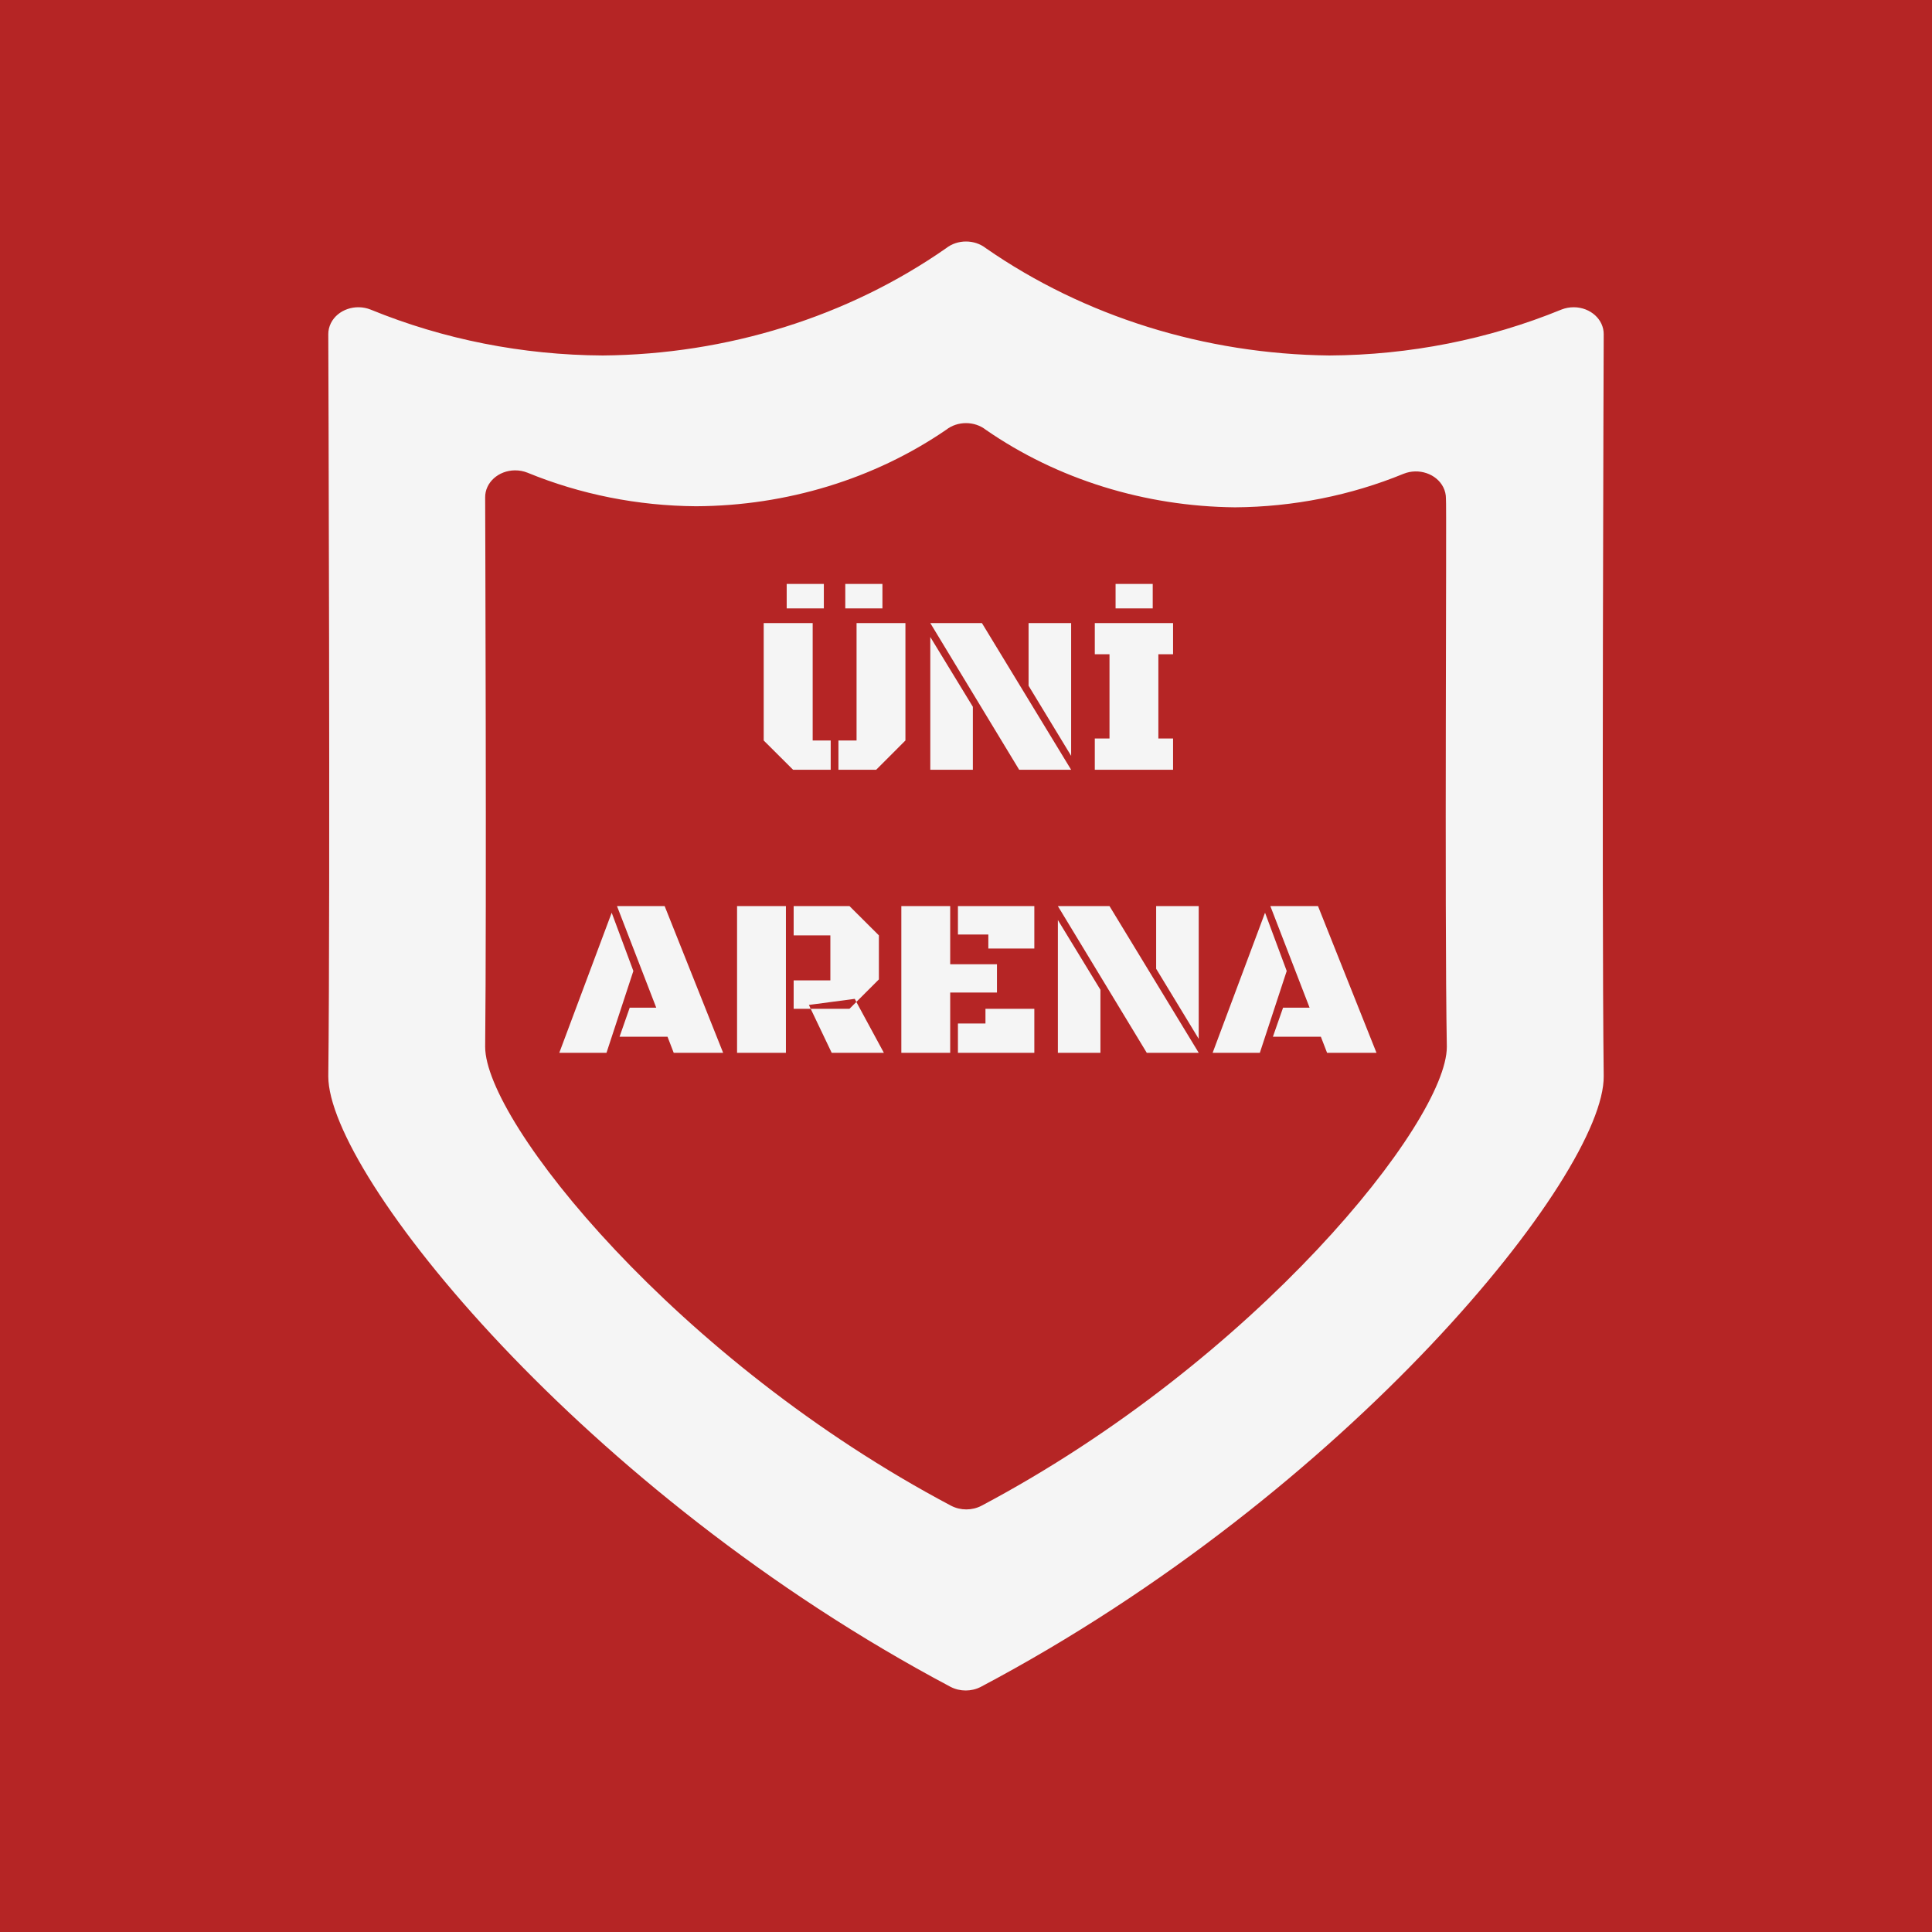
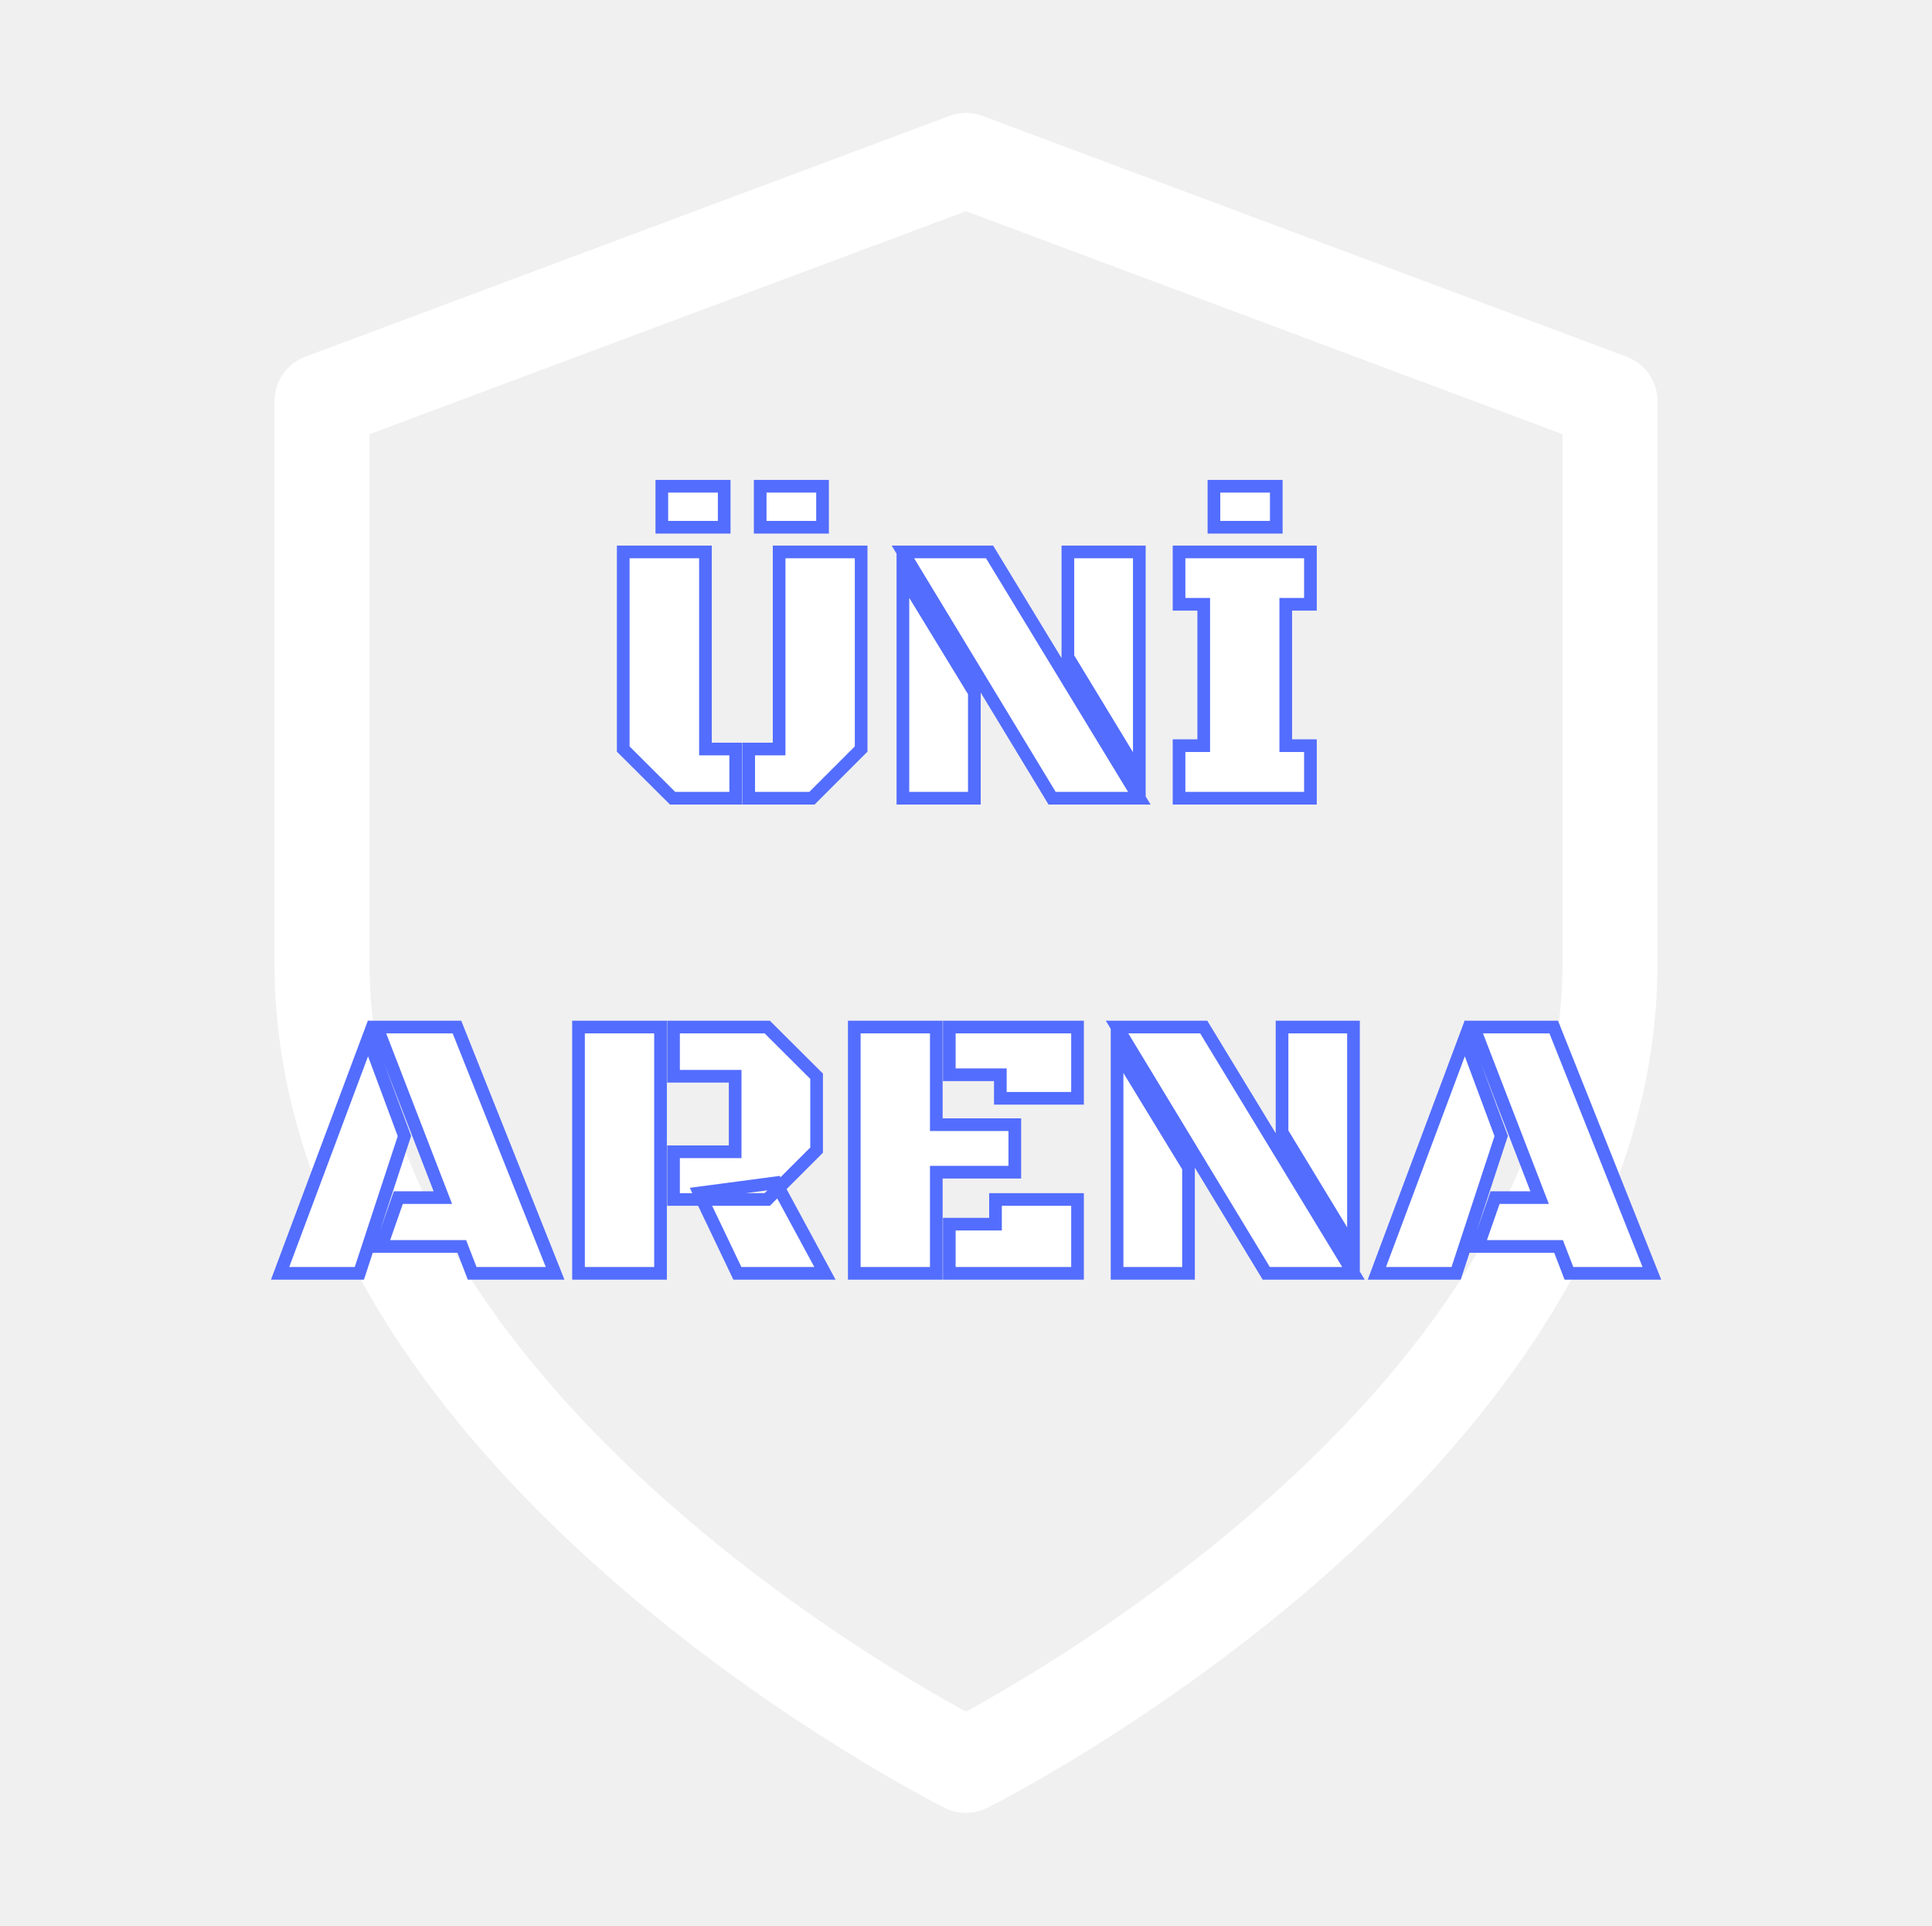
- <svg xmlns="http://www.w3.org/2000/svg" width="512" height="512" viewBox="0 0 512 512" fill="none">
-   <rect width="512" height="512" fill="#B52525" />
-   <path d="M239.947 196.236L232.184 204H222.193V196.236H226.998V165.123H239.947V196.236ZM215.367 196.236H220.143V204H210.182L202.389 196.236V165.123H215.367V196.236ZM208.482 154.752H218.326V161.227H208.482V154.752ZM224.01 154.752H233.854V161.227H224.01V154.752ZM283.863 204H270.094L246.539 165.123H260.221L283.863 204ZM246.539 204V168.814L257.818 187.301V204H246.539ZM283.863 165.123V200.309L272.584 181.734V165.123H283.863ZM290.133 195.709H294.029V173.385H290.133V165.123H310.875V173.385H306.979V195.709H310.875V204H290.133V195.709ZM295.641 154.752H305.484V161.227H295.641V154.752ZM176.9 274.752H164.186L166.881 267.047H173.912L163.512 240.123H176.139L191.637 279H178.541L176.9 274.752ZM160.729 279H148.219L162.105 241.881L167.848 257.32L160.729 279ZM195.328 279V240.123H208.277V279H195.328ZM210.328 247.887V240.123H225.123L232.916 247.887V259.547L226.939 265.523L226.529 264.703L214.371 266.314L214.84 267.34H210.328V259.811H220.055V247.887H210.328ZM234.234 279H220.406L214.84 267.34H225.123L226.939 265.523L234.234 279ZM251.812 263.033V279H238.863V240.123H251.812V255.533H264.205V263.033H251.812ZM253.863 247.652V240.123H274.107V251.373H261.92V247.652H253.863ZM253.863 279V271.236H261.158V267.34H274.107V279H253.863ZM317.672 279H303.902L280.348 240.123H294.029L317.672 279ZM280.348 279V243.814L291.627 262.301V279H280.348ZM317.672 240.123V275.309L306.393 256.734V240.123H317.672ZM350.045 274.752H337.33L340.025 267.047H347.057L336.656 240.123H349.283L364.781 279H351.686L350.045 274.752ZM333.873 279H321.363L335.25 241.881L340.992 257.32L333.873 279Z" fill="#F5F5F5" />
-   <path d="M424.999 88.59C425.034 84.663 421.497 81.455 417.098 81.424C415.952 81.416 414.816 81.629 413.769 82.049C394.472 89.947 373.515 94.091 352.286 94.206C319.281 93.843 287.313 83.856 261.256 65.768C258.249 63.411 253.75 63.411 250.743 65.768C224.732 83.932 192.735 93.928 159.713 94.206C138.485 94.091 117.527 89.947 98.23 82.049C94.218 80.439 89.504 82.037 87.7 85.618C87.23 86.552 86.991 87.565 87 88.59C87 90.082 87.558 236.679 87 285.237C87 311.257 154.536 395.433 251.938 447.048C254.402 448.317 257.438 448.317 259.902 447.048C357.463 395.433 425.317 311.186 424.999 285.166C424.441 236.608 424.999 90.011 424.999 88.59ZM260.061 399.059C257.597 400.329 254.561 400.329 252.097 399.059C179.225 360.526 128.573 297.252 128.573 277.416C128.971 241.443 128.573 132.952 128.573 131.815C128.538 127.889 132.075 124.681 136.474 124.65C137.62 124.642 138.756 124.855 139.803 125.274C153.821 131.029 169.051 134.059 184.481 134.161C208.455 134.049 231.728 126.933 250.743 113.899C253.75 111.541 258.249 111.541 261.256 113.899C280.163 126.995 303.349 134.211 327.279 134.445C342.709 134.343 357.939 131.314 371.958 125.559C375.97 123.948 380.683 125.547 382.487 129.128C382.957 130.062 383.196 131.075 383.187 132.099C383.426 133.166 382.789 241.869 383.426 277.416C383.426 297.252 332.774 360.526 260.061 399.059Z" fill="#F5F5F5" />
+ <svg xmlns="http://www.w3.org/2000/svg" width="305" height="304" viewBox="0 0 305 304" fill="none">
+   <path d="M152.5 278.667C152.5 278.667 254.167 228 254.167 152V63.333L152.5 25.333L50.833 63.333V152C50.833 228 152.5 278.667 152.5 278.667Z" stroke="white" stroke-width="15" stroke-linecap="round" stroke-linejoin="round" />
+   <path d="M135.947 118.236L128.184 126H118.193V118.236H122.998V87.123H135.947V118.236ZM111.367 118.236H116.143V126H106.182L98.389 118.236V87.123H111.367V118.236ZM104.482 76.752H114.326V83.227H104.482V76.752ZM120.01 76.752H129.854V83.227H120.01V76.752ZM179.863 126H166.094L142.539 87.123H156.221L179.863 126ZM142.539 126V90.814L153.818 109.301V126H142.539ZM179.863 87.123V122.309L168.584 103.734V87.123H179.863ZM186.133 117.709H190.029V95.385H186.133V87.123H206.875V95.385H202.979V117.709H206.875V126H186.133V117.709ZM191.641 76.752H201.484V83.227H191.641V76.752ZM72.9 196.752H60.185L62.881 189.047H69.912L59.512 162.123H72.139L87.637 201H74.541L72.9 196.752ZM56.728 201H44.219L58.105 163.881L63.848 179.32L56.728 201ZM91.328 201V162.123H104.277V201H91.328ZM106.328 169.887V162.123H121.123L128.916 169.887V181.547L122.939 187.523L122.529 186.703L110.371 188.314L110.84 189.34H106.328V181.811H116.055V169.887H106.328ZM130.234 201H116.406L110.84 189.34H121.123L122.939 187.523L130.234 201ZM147.812 185.033V201H134.863V162.123H147.812V177.533H160.205V185.033H147.812ZM149.863 169.652V162.123H170.107V173.373H157.92V169.652H149.863ZM149.863 201V193.236H157.158V189.34H170.107V201H149.863ZM213.672 201H199.902L176.348 162.123H190.029L213.672 201ZM176.348 201V165.814L187.627 184.301V201H176.348ZM213.672 162.123V197.309L202.393 178.734V162.123H213.672ZM246.045 196.752H233.33L236.025 189.047H243.057L232.656 162.123H245.283L260.781 201H247.686L246.045 196.752ZM229.873 201H217.363L231.25 163.881L236.992 179.32L229.873 201Z" fill="white" />
+   <path d="M135.947 118.236L136.654 118.943L136.947 118.651V118.236H135.947ZM128.184 126V127H128.598L128.891 126.707L128.184 126ZM118.193 126H117.193V127H118.193V126ZM118.193 118.236V117.236H117.193V118.236H118.193ZM122.998 118.236V119.236H123.998V118.236H122.998ZM122.998 87.123V86.123H121.998V87.123H122.998ZM135.947 87.123H136.947V86.123H135.947V87.123ZM111.367 118.236H110.367V119.236H111.367V118.236ZM116.143 118.236H117.143V117.236H116.143V118.236ZM116.143 126V127H117.143V126H116.143ZM106.182 126L105.476 126.708L105.769 127H106.182V126ZM98.389 118.236H97.389V118.652L97.683 118.945L98.389 118.236ZM98.389 87.123V86.123H97.389V87.123H98.389ZM111.367 87.123H112.367V86.123H111.367V87.123ZM104.482 76.752V75.752H103.482V76.752H104.482ZM114.326 76.752H115.326V75.752H114.326V76.752ZM114.326 83.227V84.227H115.326V83.227H114.326ZM104.482 83.227H103.482V84.227H104.482V83.227ZM120.01 76.752V75.752H119.01V76.752H120.01ZM129.854 76.752H130.854V75.752H129.854V76.752ZM129.854 83.227V84.227H130.854V83.227H129.854ZM120.01 83.227H119.01V84.227H120.01V83.227ZM135.24 117.529L127.476 125.293L128.891 126.707L136.654 118.943L135.24 117.529ZM128.184 125H118.193V127H128.184V125ZM119.193 126V118.236H117.193V126H119.193ZM118.193 119.236H122.998V117.236H118.193V119.236ZM123.998 118.236V87.123H121.998V118.236H123.998ZM122.998 88.123H135.947V86.123H122.998V88.123ZM134.947 87.123V118.236H136.947V87.123H134.947ZM111.367 119.236H116.143V117.236H111.367V119.236ZM115.143 118.236V126H117.143V118.236H115.143ZM116.143 125H106.182V127H116.143V125ZM106.887 125.292L99.094 117.528L97.683 118.945L105.476 126.708L106.887 125.292ZM99.389 118.236V87.123H97.389V118.236H99.389ZM98.389 88.123H111.367V86.123H98.389V88.123ZM110.367 87.123V118.236H112.367V87.123H110.367ZM104.482 77.752H114.326V75.752H104.482V77.752ZM113.326 76.752V83.227H115.326V76.752H113.326ZM114.326 82.227H104.482V84.227H114.326V82.227ZM105.482 83.227V76.752H103.482V83.227H105.482ZM120.01 77.752H129.854V75.752H120.01V77.752ZM128.854 76.752V83.227H130.854V76.752H128.854ZM129.854 82.227H120.01V84.227H129.854V82.227ZM121.01 83.227V76.752H119.01V83.227H121.01ZM179.863 126V127H181.642L180.718 125.48L179.863 126ZM166.094 126L165.238 126.518L165.53 127H166.094V126ZM142.539 87.123V86.123H140.764L141.684 87.641L142.539 87.123ZM156.221 87.123L157.075 86.603L156.783 86.123H156.221V87.123ZM142.539 126H141.539V127H142.539V126ZM142.539 90.814L143.393 90.294L141.539 87.255V90.814H142.539ZM153.818 109.301H154.818V109.02L154.672 108.78L153.818 109.301ZM153.818 126V127H154.818V126H153.818ZM179.863 87.123H180.863V86.123H179.863V87.123ZM179.863 122.309L179.009 122.828L180.863 125.882V122.309H179.863ZM168.584 103.734H167.584V104.014L167.729 104.253L168.584 103.734ZM168.584 87.123V86.123H167.584V87.123H168.584ZM179.863 125H166.094V127H179.863V125ZM166.949 125.482L143.394 86.605L141.684 87.641L165.238 126.518L166.949 125.482ZM142.539 88.123H156.221V86.123H142.539V88.123ZM155.366 87.643L179.009 126.52L180.718 125.48L157.075 86.603L155.366 87.643ZM143.539 126V90.814H141.539V126H143.539ZM141.685 91.335L152.965 109.822L154.672 108.78L143.393 90.294L141.685 91.335ZM152.818 109.301V126H154.818V109.301H152.818ZM153.818 125H142.539V127H153.818V125ZM178.863 87.123V122.309H180.863V87.123H178.863ZM180.718 121.79L169.439 103.215L167.729 104.253L179.009 122.828L180.718 121.79ZM169.584 103.734V87.123H167.584V103.734H169.584ZM168.584 88.123H179.863V86.123H168.584V88.123ZM186.133 117.709V116.709H185.133V117.709H186.133ZM190.029 117.709V118.709H191.029V117.709H190.029ZM190.029 95.385H191.029V94.385H190.029V95.385ZM186.133 95.385H185.133V96.385H186.133V95.385ZM186.133 87.123V86.123H185.133V87.123H186.133ZM206.875 87.123H207.875V86.123H206.875V87.123ZM206.875 95.385V96.385H207.875V95.385H206.875ZM202.979 95.385V94.385H201.979V95.385H202.979ZM202.979 117.709H201.979V118.709H202.979V117.709ZM206.875 117.709H207.875V116.709H206.875V117.709ZM206.875 126V127H207.875V126H206.875ZM186.133 126H185.133V127H186.133V126ZM191.641 76.752V75.752H190.641V76.752H191.641ZM201.484 76.752H202.484V75.752H201.484V76.752ZM201.484 83.227V84.227H202.484V83.227H201.484ZM191.641 83.227H190.641V84.227H191.641V83.227ZM186.133 118.709H190.029V116.709H186.133V118.709ZM191.029 117.709V95.385H189.029V117.709H191.029ZM190.029 94.385H186.133V96.385H190.029V94.385ZM187.133 95.385V87.123H185.133V95.385H187.133ZM186.133 88.123H206.875V86.123H186.133V88.123ZM205.875 87.123V95.385H207.875V87.123H205.875ZM206.875 94.385H202.979V96.385H206.875V94.385ZM201.979 95.385V117.709H203.979V95.385H201.979ZM202.979 118.709H206.875V116.709H202.979V118.709ZM205.875 117.709V126H207.875V117.709H205.875ZM206.875 125H186.133V127H206.875V125ZM187.133 126V117.709H185.133V126H187.133ZM191.641 77.752H201.484V75.752H191.641V77.752ZM200.484 76.752V83.227H202.484V76.752H200.484ZM201.484 82.227H191.641V84.227H201.484V82.227ZM192.641 83.227V76.752H190.641V83.227H192.641ZM72.9 196.752L73.833 196.392L73.586 195.752H72.9V196.752ZM60.185 196.752L59.242 196.422L58.776 197.752H60.185V196.752ZM62.881 189.047V188.047H62.171L61.937 188.717L62.881 189.047ZM69.912 189.047V190.047H71.37L70.845 188.687L69.912 189.047ZM59.512 162.123V161.123H58.053L58.579 162.483L59.512 162.123ZM72.139 162.123L73.068 161.753L72.817 161.123H72.139V162.123ZM87.637 201V202H89.112L88.566 200.63L87.637 201ZM74.541 201L73.608 201.36L73.855 202H74.541V201ZM56.728 201V202H57.453L57.679 201.312L56.728 201ZM44.219 201L43.282 200.65L42.777 202H44.219V201ZM58.105 163.881L59.043 163.532L58.108 161.02L57.169 163.53L58.105 163.881ZM63.848 179.32L64.798 179.632L64.907 179.3L64.785 178.972L63.848 179.32ZM72.9 195.752H60.185V197.752H72.9V195.752ZM61.13 197.082L63.825 189.377L61.937 188.717L59.242 196.422L61.13 197.082ZM62.881 190.047H69.912V188.047H62.881V190.047ZM70.845 188.687L60.444 161.763L58.579 162.483L68.979 189.407L70.845 188.687ZM59.512 163.123H72.139V161.123H59.512V163.123ZM71.21 162.493L86.708 201.37L88.566 200.63L73.068 161.753L71.21 162.493ZM87.637 200H74.541V202H87.637V200ZM75.474 200.64L73.833 196.392L71.968 197.112L73.608 201.36L75.474 200.64ZM56.728 200H44.219V202H56.728V200ZM45.155 201.35L59.042 164.231L57.169 163.53L43.282 200.65L45.155 201.35ZM57.168 164.229L62.91 179.669L64.785 178.972L59.043 163.532L57.168 164.229ZM62.898 179.008L55.778 200.688L57.679 201.312L64.798 179.632L62.898 179.008ZM91.328 201H90.328V202H91.328V201ZM91.328 162.123V161.123H90.328V162.123H91.328ZM104.277 162.123H105.277V161.123H104.277V162.123ZM104.277 201V202H105.277V201H104.277ZM106.328 169.887H105.328V170.887H106.328V169.887ZM106.328 162.123V161.123H105.328V162.123H106.328ZM121.123 162.123L121.829 161.415L121.536 161.123H121.123V162.123ZM128.916 169.887H129.916V169.471L129.622 169.178L128.916 169.887ZM128.916 181.547L129.623 182.254L129.916 181.961V181.547H128.916ZM122.939 187.523L122.045 187.971L122.666 189.212L123.647 188.231L122.939 187.523ZM122.529 186.703L123.424 186.256L123.105 185.618L122.398 185.712L122.529 186.703ZM110.371 188.314L110.24 187.323L108.9 187.501L109.462 188.73L110.371 188.314ZM110.84 189.34V190.34H112.397L111.749 188.924L110.84 189.34ZM106.328 189.34H105.328V190.34H106.328V189.34ZM106.328 181.811V180.811H105.328V181.811H106.328ZM116.055 181.811V182.811H117.055V181.811H116.055ZM116.055 169.887H117.055V168.887H116.055V169.887ZM130.234 201V202H131.913L131.114 200.524L130.234 201ZM116.406 201L115.504 201.431L115.776 202H116.406V201ZM110.84 189.34V188.34H109.254L109.937 189.771L110.84 189.34ZM121.123 189.34V190.34H121.537L121.83 190.047L121.123 189.34ZM122.939 187.523L123.819 187.047L123.181 185.868L122.232 186.816L122.939 187.523ZM92.328 201V162.123H90.328V201H92.328ZM91.328 163.123H104.277V161.123H91.328V163.123ZM103.277 162.123V201H105.277V162.123H103.277ZM104.277 200H91.328V202H104.277V200ZM107.328 169.887V162.123H105.328V169.887H107.328ZM106.328 163.123H121.123V161.123H106.328V163.123ZM120.417 162.831L128.21 170.595L129.622 169.178L121.829 161.415L120.417 162.831ZM127.916 169.887V181.547H129.916V169.887H127.916ZM128.209 180.84L122.232 186.816L123.647 188.231L129.623 182.254L128.209 180.84ZM123.834 187.076L123.424 186.256L121.635 187.15L122.045 187.971L123.834 187.076ZM122.398 185.712L110.24 187.323L110.502 189.306L122.661 187.694L122.398 185.712ZM109.462 188.73L109.93 189.756L111.749 188.924L111.281 187.899L109.462 188.73ZM110.84 188.34H106.328V190.34H110.84V188.34ZM107.328 189.34V181.811H105.328V189.34H107.328ZM106.328 182.811H116.055V180.811H106.328V182.811ZM117.055 181.811V169.887H115.055V181.811H117.055ZM116.055 168.887H106.328V170.887H116.055V168.887ZM130.234 200H116.406V202H130.234V200ZM117.309 200.569L111.742 188.909L109.937 189.771L115.504 201.431L117.309 200.569ZM110.84 190.34H121.123V188.34H110.84V190.34ZM121.83 190.047L123.647 188.231L122.232 186.816L120.416 188.633L121.83 190.047ZM122.06 187.999L129.355 201.476L131.114 200.524L123.819 187.047L122.06 187.999ZM147.812 185.033V184.033H146.812V185.033H147.812ZM147.812 201V202H148.812V201H147.812ZM134.863 201H133.863V202H134.863V201ZM134.863 162.123V161.123H133.863V162.123H134.863ZM147.812 162.123H148.812V161.123H147.812V162.123ZM147.812 177.533H146.812V178.533H147.812V177.533ZM160.205 177.533H161.205V176.533H160.205V177.533ZM160.205 185.033V186.033H161.205V185.033H160.205ZM149.863 169.652H148.863V170.652H149.863V169.652ZM149.863 162.123V161.123H148.863V162.123H149.863ZM170.107 162.123H171.107V161.123H170.107V162.123ZM170.107 173.373V174.373H171.107V173.373H170.107ZM157.92 173.373H156.92V174.373H157.92V173.373ZM157.92 169.652H158.92V168.652H157.92V169.652ZM149.863 201H148.863V202H149.863V201ZM149.863 193.236V192.236H148.863V193.236H149.863ZM157.158 193.236V194.236H158.158V193.236H157.158ZM157.158 189.34V188.34H156.158V189.34H157.158ZM170.107 189.34H171.107V188.34H170.107V189.34ZM170.107 201V202H171.107V201H170.107ZM146.812 185.033V201H148.812V185.033H146.812ZM147.812 200H134.863V202H147.812V200ZM135.863 201V162.123H133.863V201H135.863ZM134.863 163.123H147.812V161.123H134.863V163.123ZM146.812 162.123V177.533H148.812V162.123H146.812ZM147.812 178.533H160.205V176.533H147.812V178.533ZM159.205 177.533V185.033H161.205V177.533H159.205ZM160.205 184.033H147.812V186.033H160.205V184.033ZM150.863 169.652V162.123H148.863V169.652H150.863ZM149.863 163.123H170.107V161.123H149.863V163.123ZM169.107 162.123V173.373H171.107V162.123H169.107ZM170.107 172.373H157.92V174.373H170.107V172.373ZM158.92 173.373V169.652H156.92V173.373H158.92ZM157.92 168.652H149.863V170.652H157.92V168.652ZM150.863 201V193.236H148.863V201H150.863ZM149.863 194.236H157.158V192.236H149.863V194.236ZM158.158 193.236V189.34H156.158V193.236H158.158ZM157.158 190.34H170.107V188.34H157.158V190.34ZM169.107 189.34V201H171.107V189.34H169.107ZM170.107 200H149.863V202H170.107V200ZM213.672 201V202H215.45L214.526 200.48L213.672 201ZM199.902 201L199.047 201.518L199.339 202H199.902V201ZM176.348 162.123V161.123H174.573L175.492 162.641L176.348 162.123ZM190.029 162.123L190.884 161.603L190.592 161.123H190.029V162.123ZM176.348 201H175.348V202H176.348V201ZM176.348 165.814L177.201 165.294L175.348 162.256V165.814H176.348ZM187.627 184.301H188.627V184.02L188.481 183.78L187.627 184.301ZM187.627 201V202H188.627V201H187.627ZM213.672 162.123H214.672V161.123H213.672V162.123ZM213.672 197.309L212.817 197.828L214.672 200.882V197.309H213.672ZM202.393 178.734H201.393V179.014L201.538 179.253L202.393 178.734ZM202.393 162.123V161.123H201.393V162.123H202.393ZM213.672 200H199.902V202H213.672V200ZM200.758 200.482L177.203 161.605L175.492 162.641L199.047 201.518L200.758 200.482ZM176.348 163.123H190.029V161.123H176.348V163.123ZM189.175 162.643L212.817 201.52L214.526 200.48L190.884 161.603L189.175 162.643ZM177.348 201V165.814H175.348V201H177.348ZM175.494 166.335L186.773 184.822L188.481 183.78L177.201 165.294L175.494 166.335ZM186.627 184.301V201H188.627V184.301H186.627ZM187.627 200H176.348V202H187.627V200ZM212.672 162.123V197.309H214.672V162.123H212.672ZM214.527 196.79L203.247 178.215L201.538 179.253L212.817 197.828L214.527 196.79ZM203.393 178.734V162.123H201.393V178.734H203.393ZM202.393 163.123H213.672V161.123H202.393V163.123ZM246.045 196.752L246.978 196.392L246.731 195.752H246.045V196.752ZM233.33 196.752L232.386 196.422L231.921 197.752H233.33V196.752ZM236.025 189.047V188.047H235.316L235.081 188.717L236.025 189.047ZM243.057 189.047V190.047H244.515L243.989 188.687L243.057 189.047ZM232.656 162.123V161.123H231.198L231.723 162.483L232.656 162.123ZM245.283 162.123L246.212 161.753L245.961 161.123H245.283V162.123ZM260.781 201V202H262.256L261.71 200.63L260.781 201ZM247.686 201L246.753 201.36L247 202H247.686V201ZM229.873 201V202H230.597L230.823 201.312L229.873 201ZM217.363 201L216.427 200.65L215.921 202H217.363V201ZM231.25 163.881L232.187 163.532L231.253 161.02L230.313 163.53L231.25 163.881ZM236.992 179.32L237.942 179.632L238.051 179.3L237.929 178.972L236.992 179.32ZM246.045 195.752H233.33V197.752H246.045V195.752ZM234.274 197.082L236.969 189.377L235.081 188.717L232.386 196.422L234.274 197.082ZM236.025 190.047H243.057V188.047H236.025V190.047ZM243.989 188.687L233.589 161.763L231.723 162.483L242.124 189.407L243.989 188.687ZM232.656 163.123H245.283V161.123H232.656V163.123ZM244.354 162.493L259.852 201.37L261.71 200.63L246.212 161.753L244.354 162.493ZM260.781 200H247.686V202H260.781V200ZM248.618 200.64L246.978 196.392L245.112 197.112L246.753 201.36L248.618 200.64ZM229.873 200H217.363V202H229.873V200ZM218.3 201.35L232.187 164.231L230.313 163.53L216.427 200.65L218.3 201.35ZM230.313 164.229L236.055 179.669L237.929 178.972L232.187 163.532L230.313 164.229ZM236.042 179.008L228.923 200.688L230.823 201.312L237.942 179.632L236.042 179.008Z" fill="#536DFE" />
</svg>
